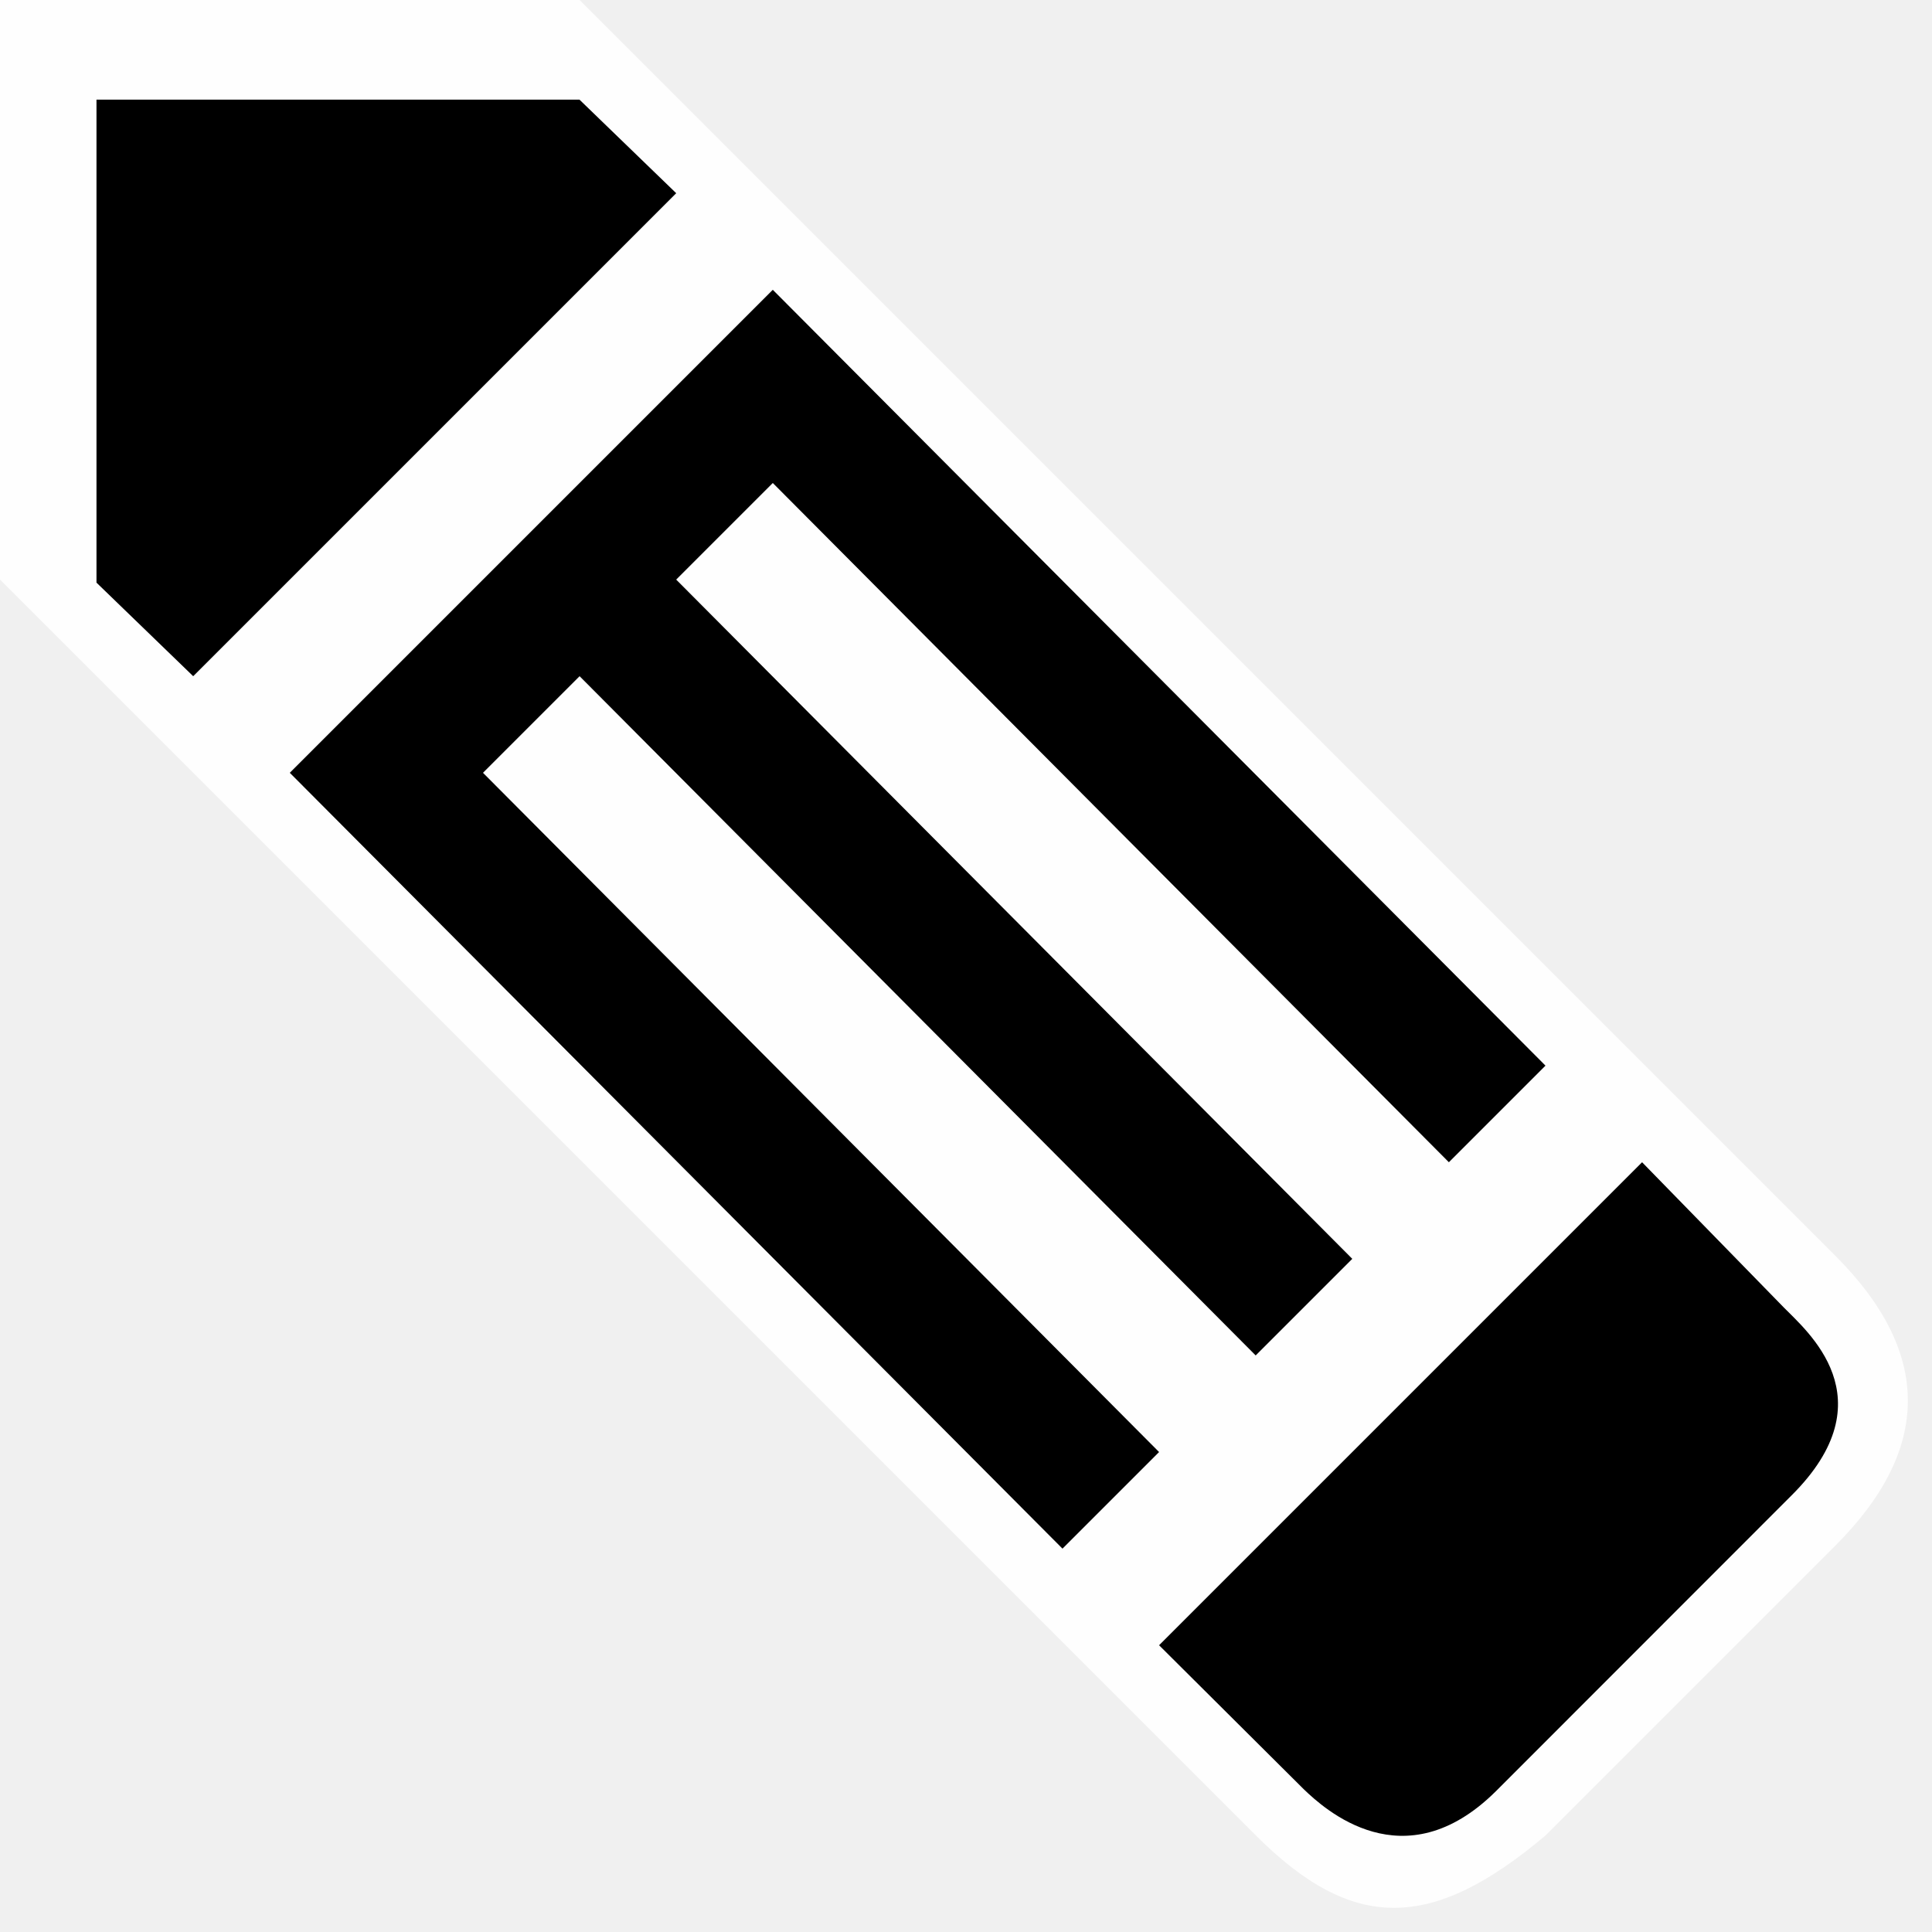
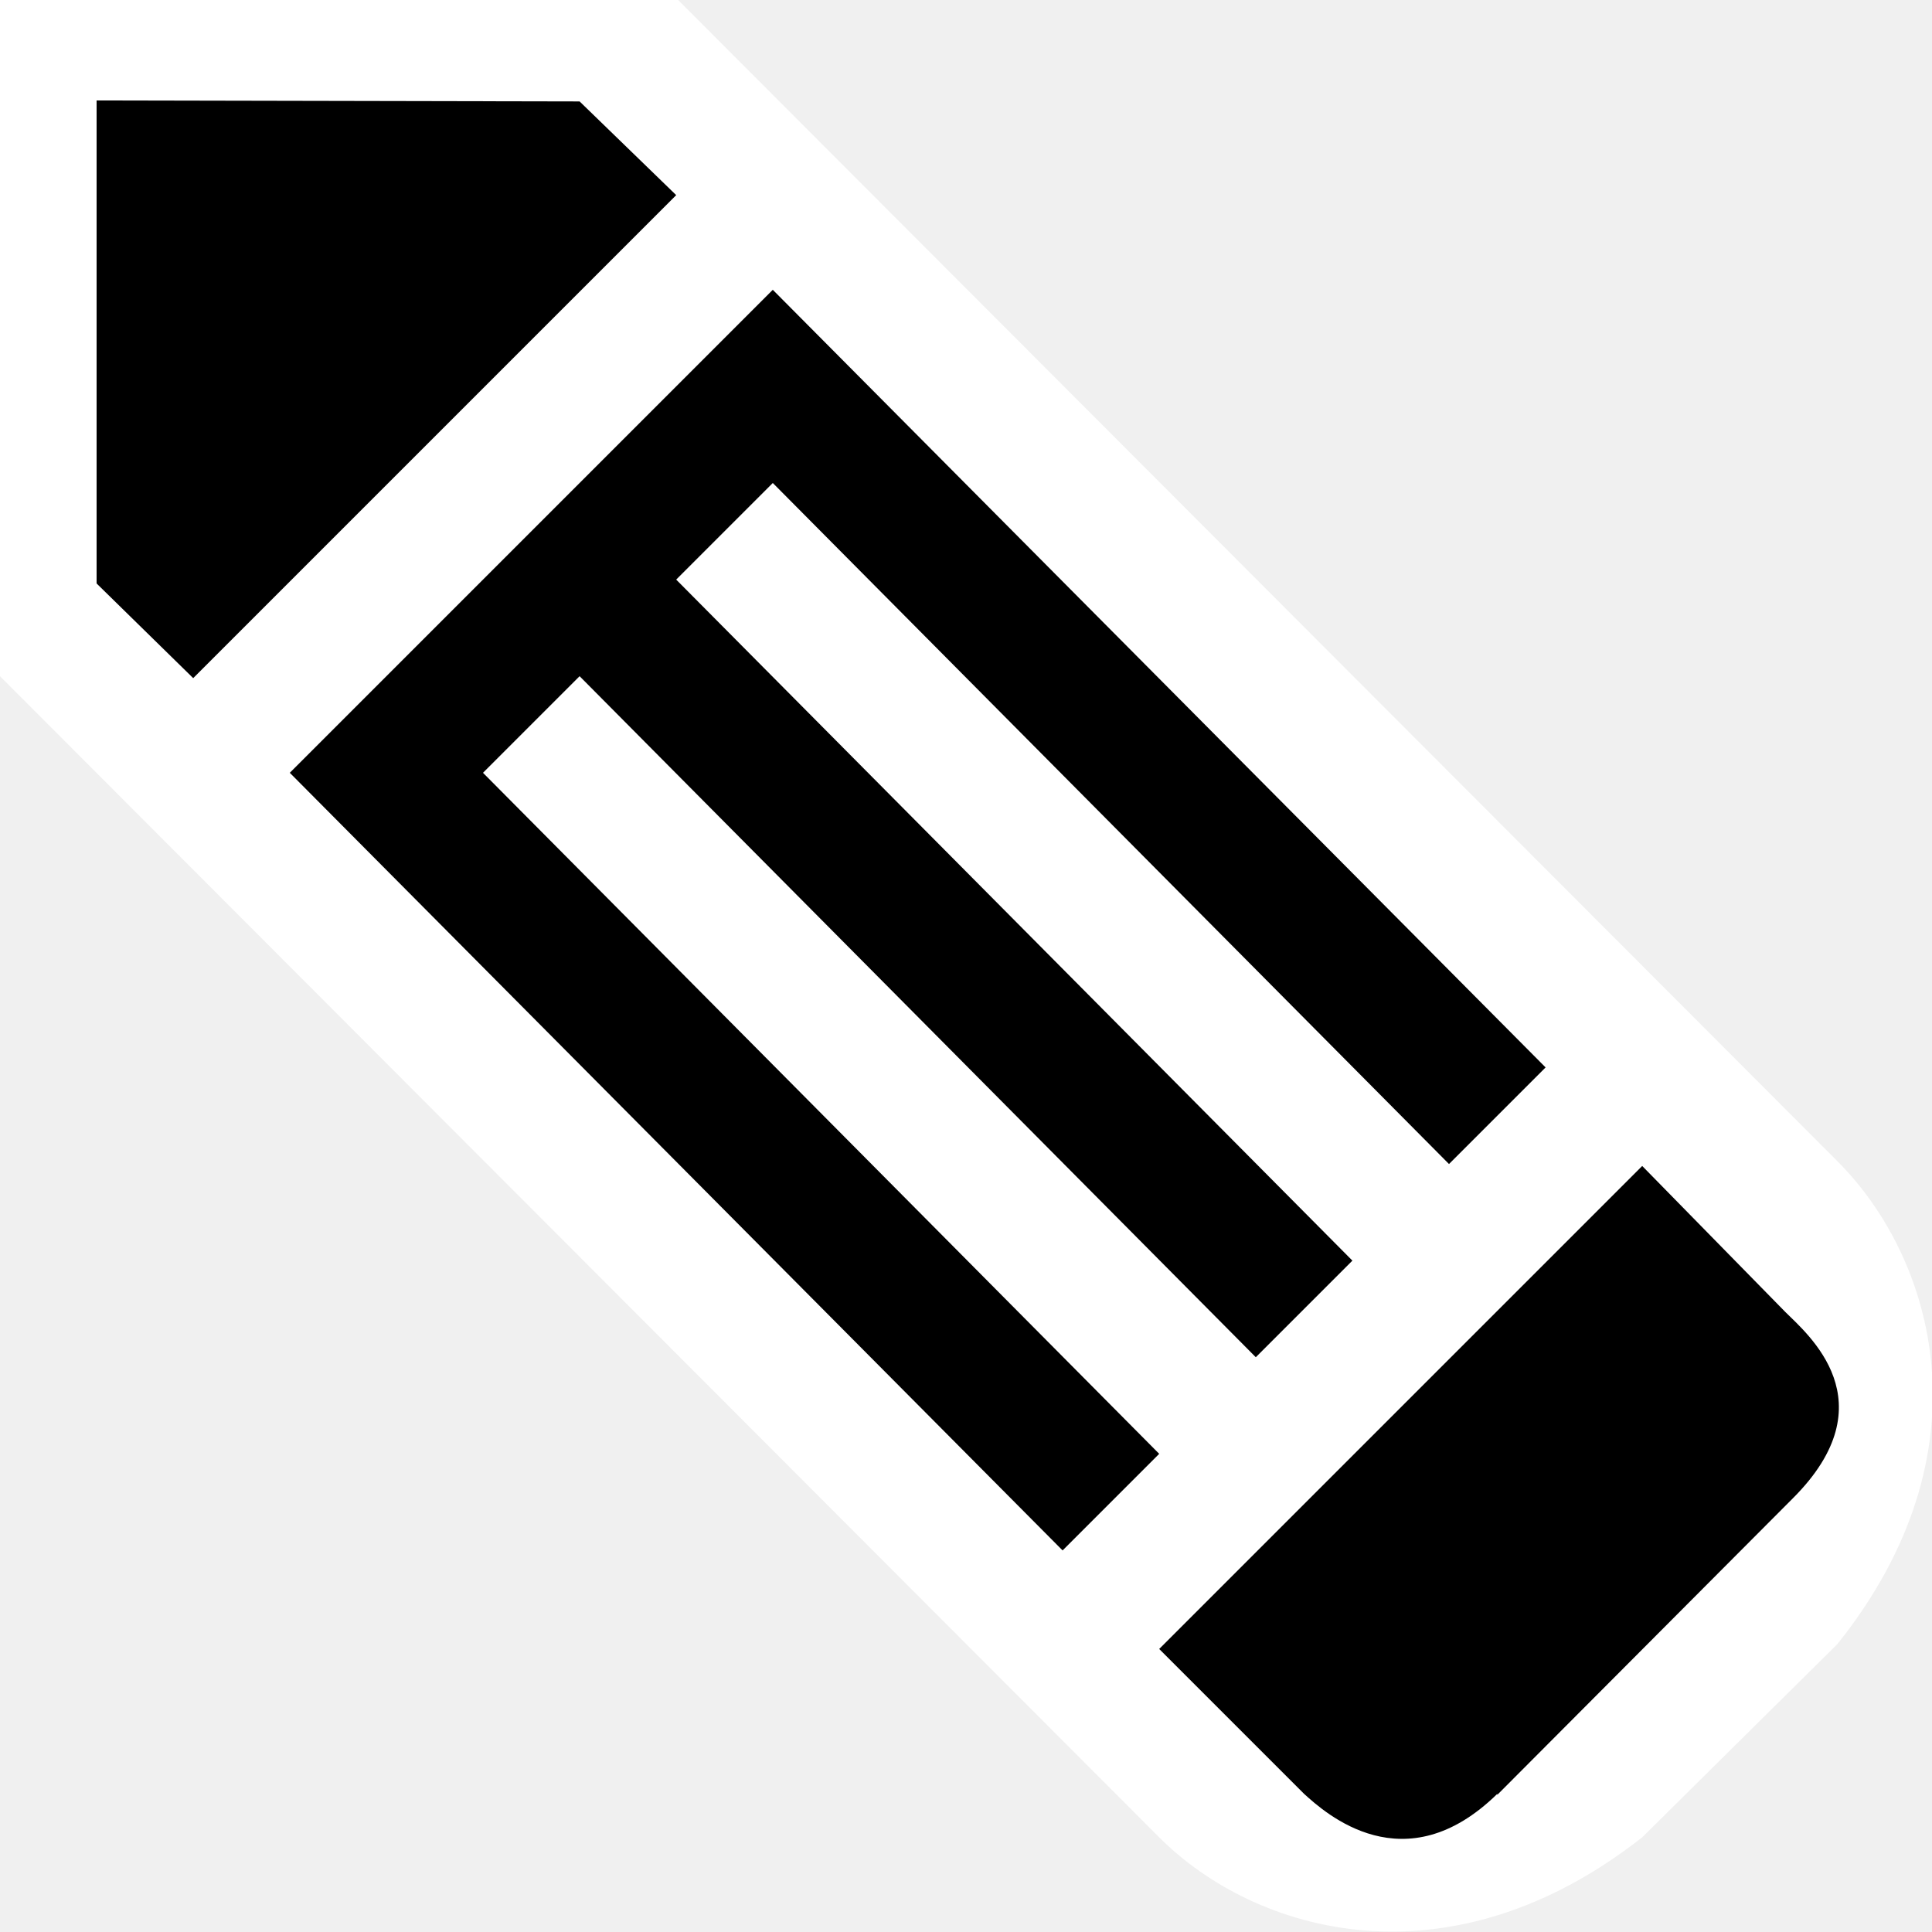
- <svg xmlns="http://www.w3.org/2000/svg" width="20" height="20" viewBox="0 0 640 640">
-   <path fill="rgba(255, 255, 255, 0.9)" d="M0 0v192l416 416c32 32 58.121 32 96 0l96-96c32-32 32-64 0-96l-416-416z" />
-   <path fill="rgb(0, 0, 0)" d="M160 256l32-32 223.961 225.007 32-32-223.961-225.007 32-32 223.961 225.007 32-32-255.961-257.007-160 160 255.961 257.007 32-32zM31.961 33.008v160l32.039 30.993 160-160-32.039-30.993zM495.402 593.499l97.962-98.015c32.514-32.255 4.941-54.719-2.606-62.521l-46.798-47.956-160 160 47.904 47.678c6.809 6.547 33.182 30.772 63.537 0.812z" />
+ <svg xmlns="http://www.w3.org/2000/svg" width="20" height="20" viewBox="0 0 20 20">
+   <path fill="#fff" d="M0 0v7l12 12.02c1 1 3 1.57 5 0l2.02-2c1.6-2 1-4 0-5L7.02 0z" />
+   <path d="M5 8l1-1 7 7.05 1-1L7 6l1-1 7 7.05 1-1L8 3 3 8l8 8.05 1-1zM1 1.04v5l1 .98 5-5-1-.97zm14.5 17.54l3.06-3.07c1-1 .15-1.7-.08-1.93L17 12.07l-5 5 1.5 1.5c.22.2 1.04.94 2 0z" />
</svg>
